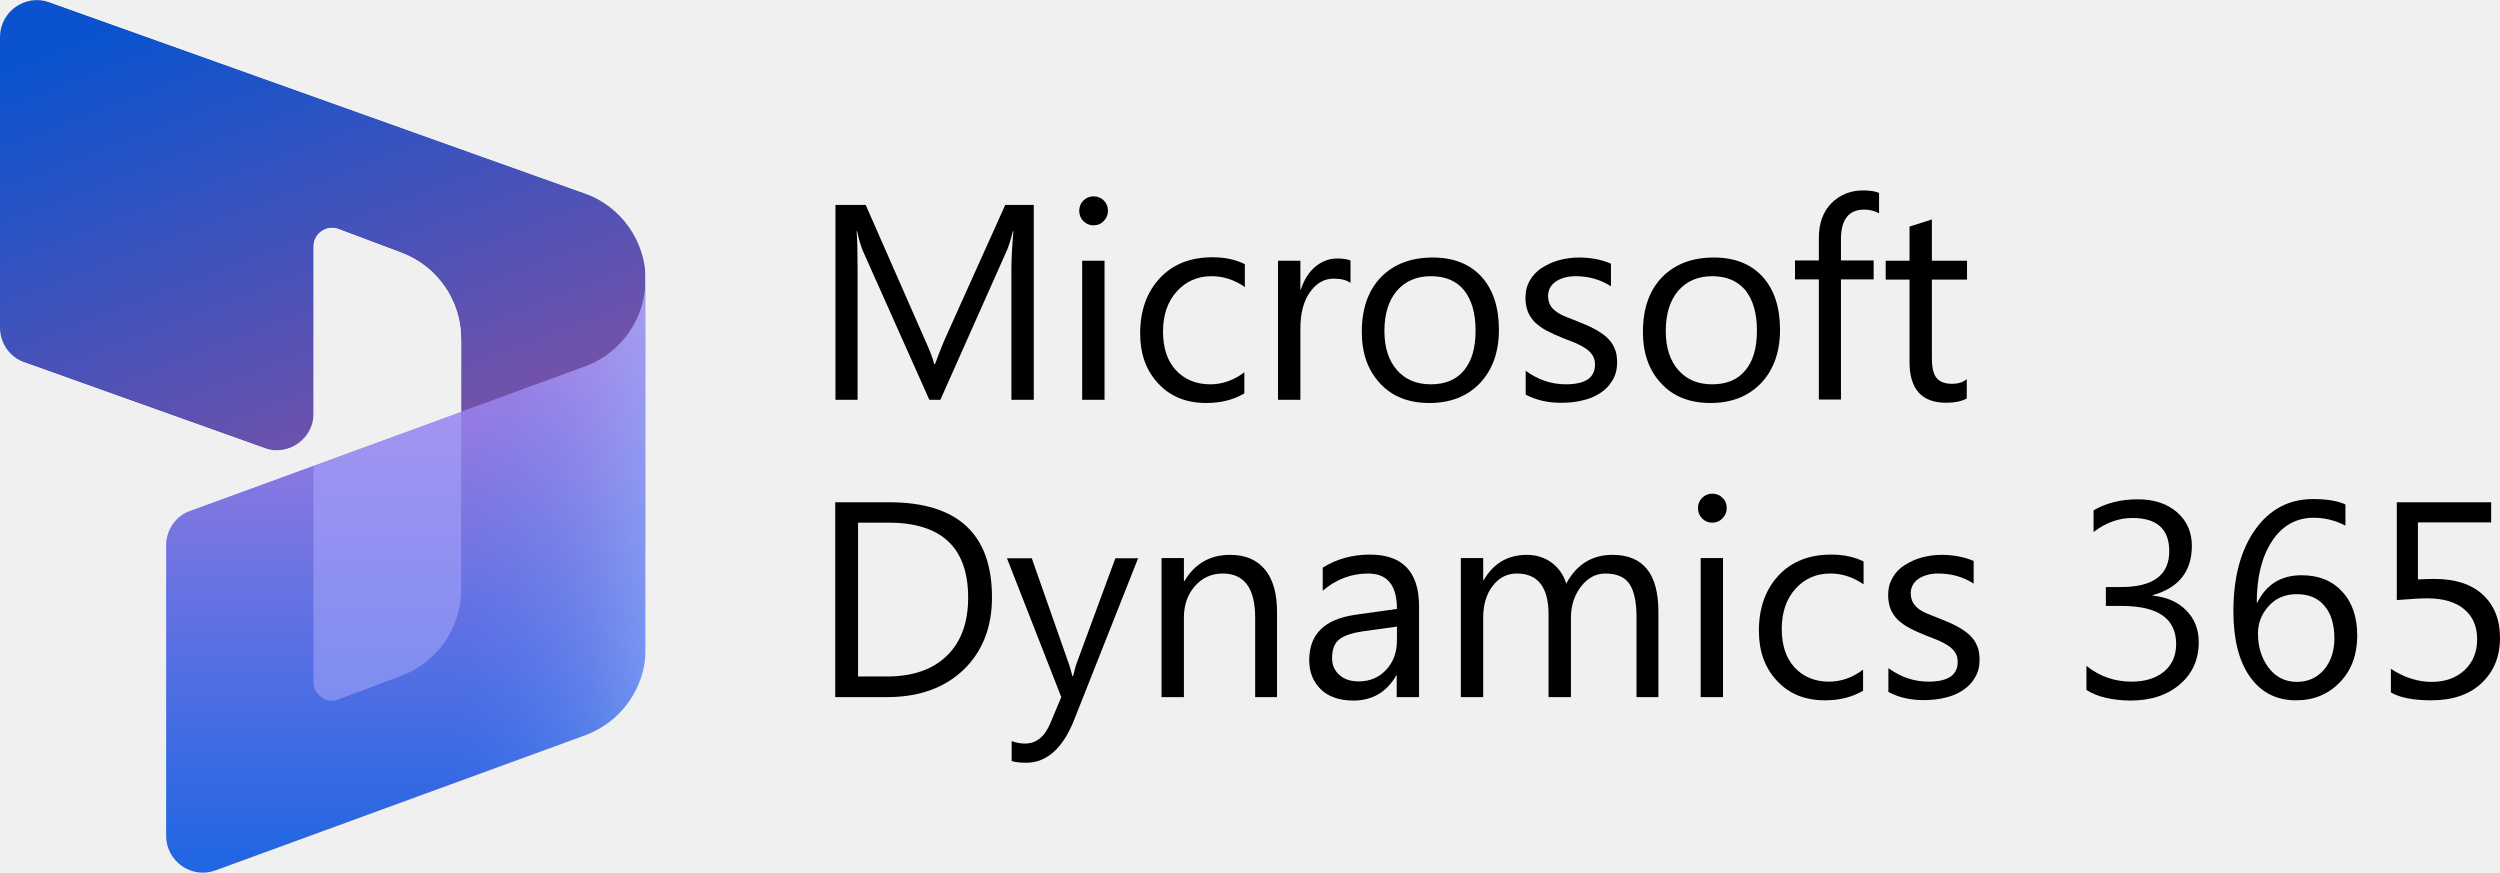
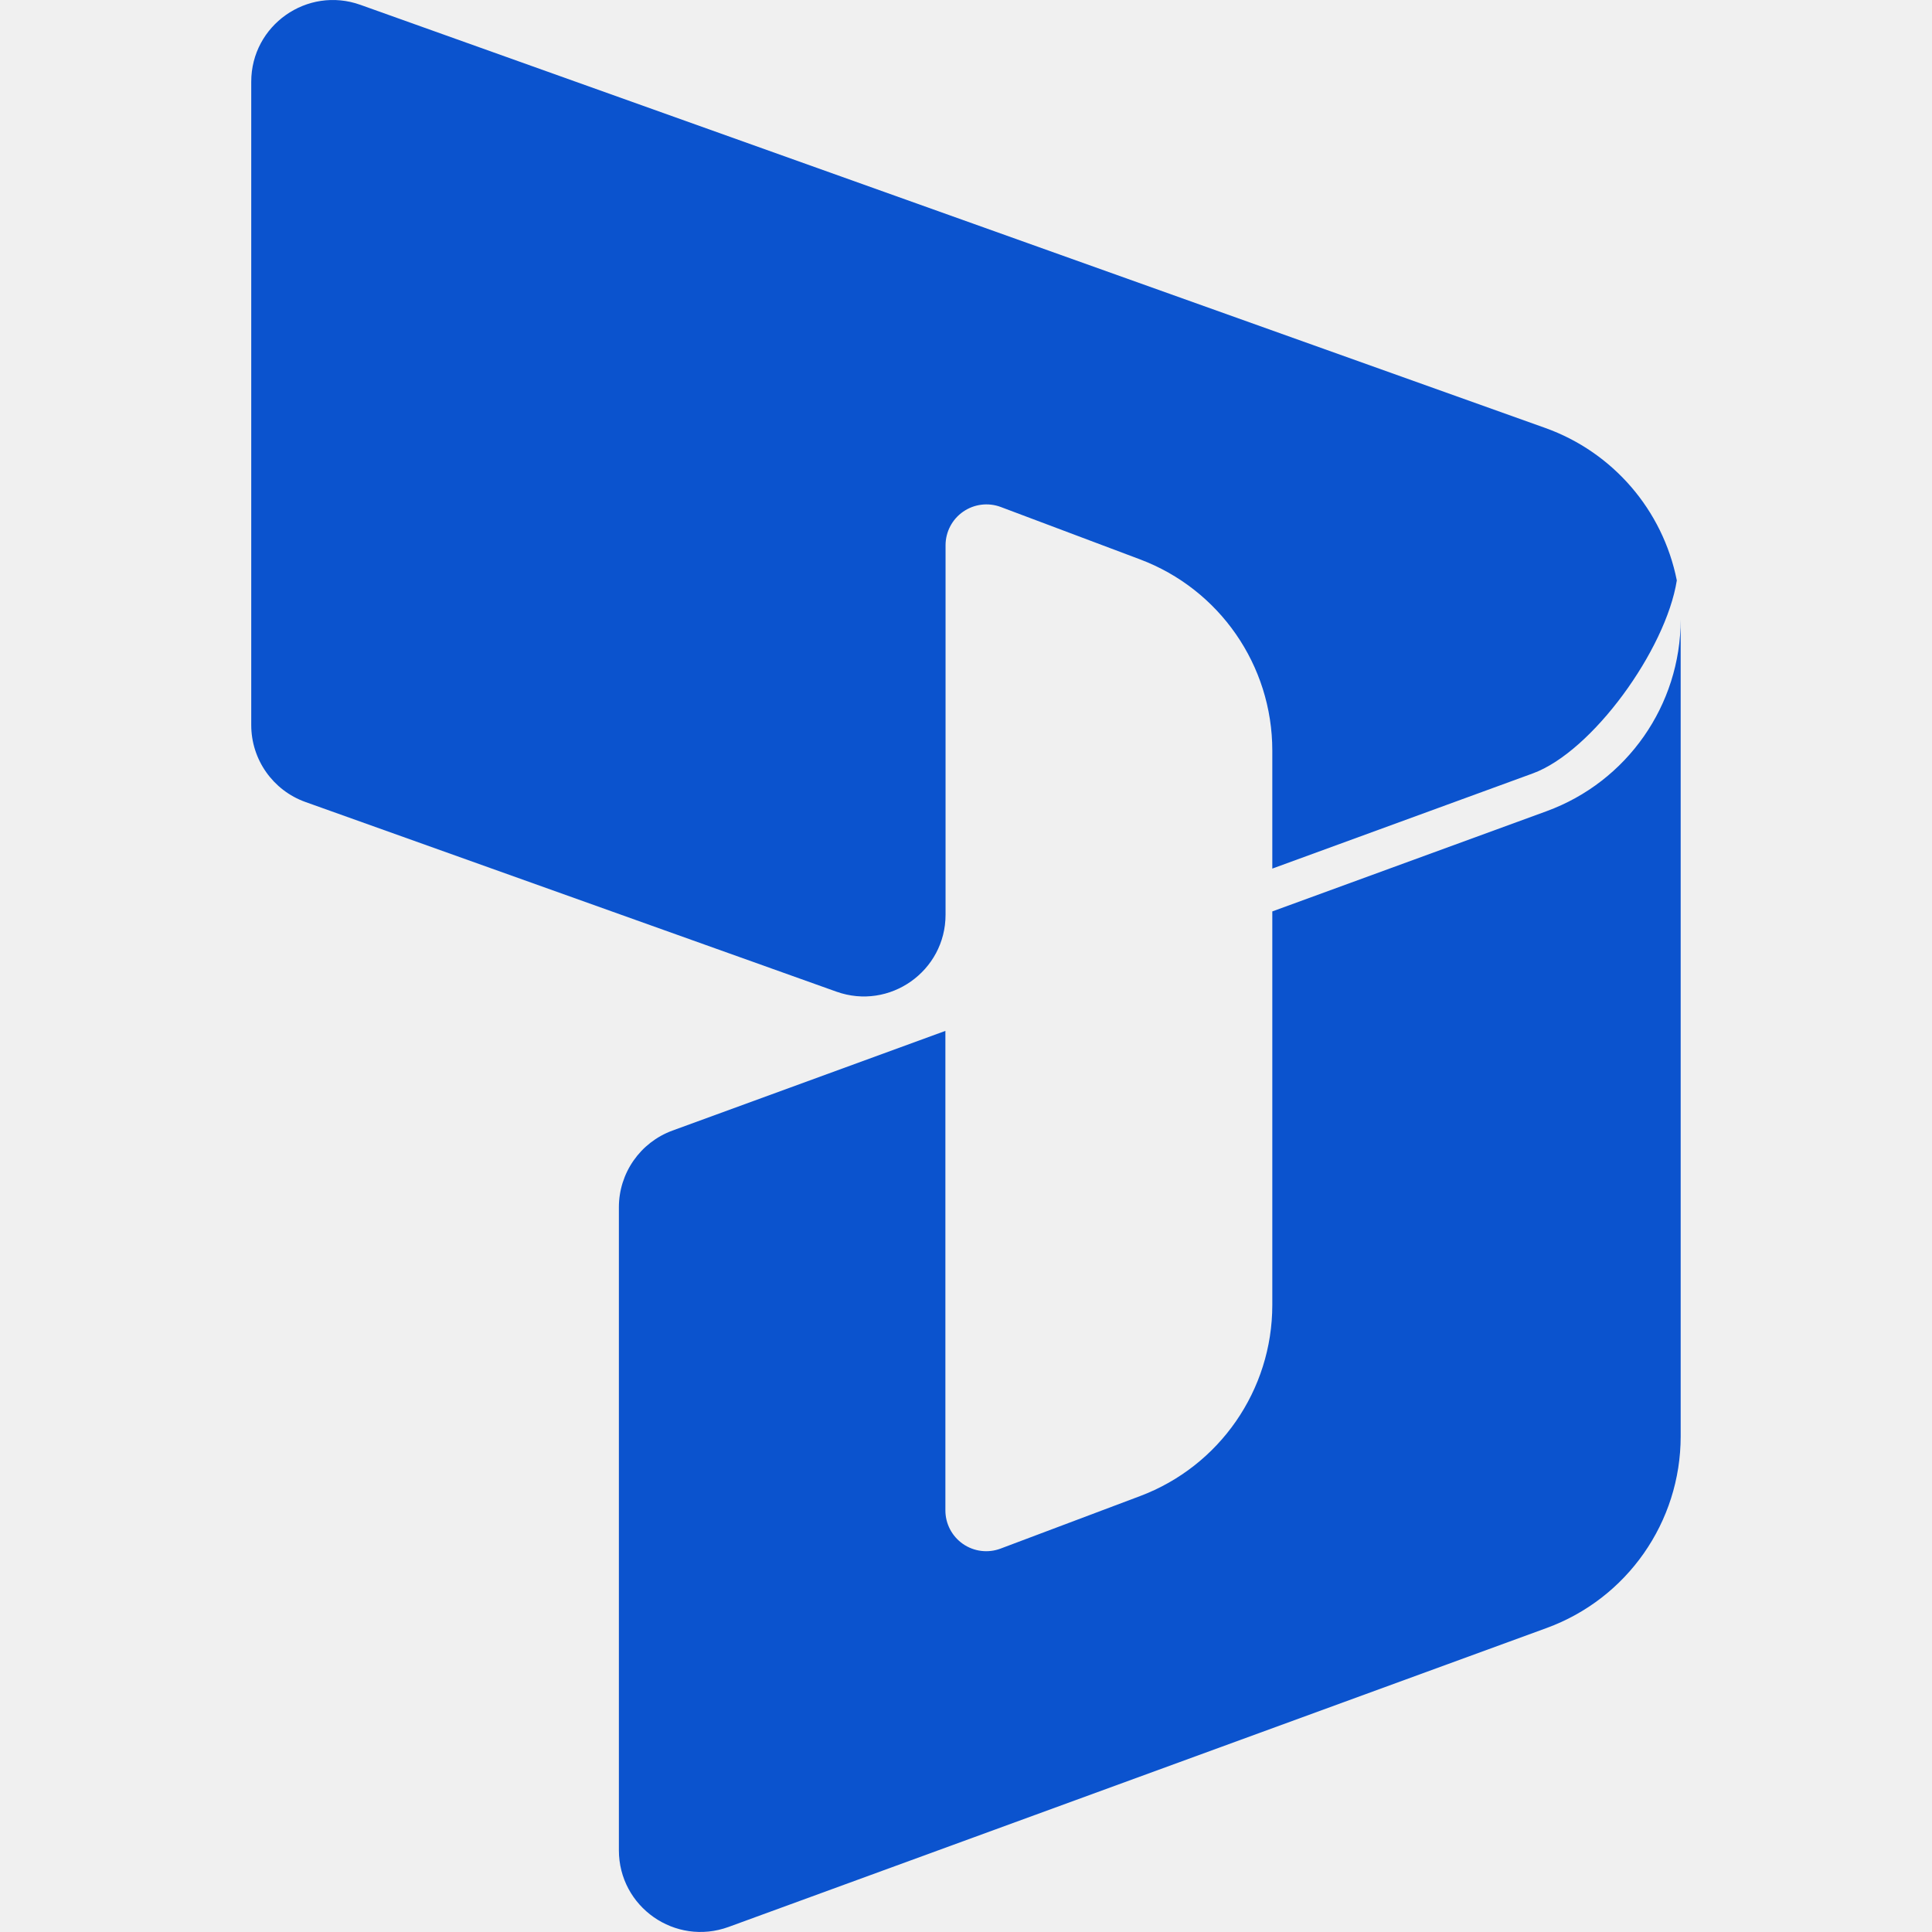
- <svg xmlns="http://www.w3.org/2000/svg" viewBox="0 0 1017.4 355.1">
-   <style type="text/css">
- 		.st97{fill-opacity:0.32;}
- 		.st99{fill-opacity:0.24;}
- 		.st105{fill:#FFFFFF;filter:url(#Adobe_OpacityMaskFilter);}
- 		.st106{mask:url(#mask0_00000045600482063877763850000018203340017490944154_);}
- 		.st110{opacity:0.5;fill:#B0ADFF;enable-background:new ;}
- 	</style>
-   <g name="logo">
-     <g style="clip-path:url(#SVGID_00000134227339461458493900000007223171829834478471_);" transform="scale(6.107) translate(-380.11 -18.62)">
-       <defs>
-         <filter id="Adobe_OpacityMaskFilter" filterUnits="userSpaceOnUse" x="380.11" y="17.59" width="43.02" height="61.46">
-           <feColorMatrix type="matrix" values="1 0 0 0 0 0 1 0 0 0 0 0 1 0 0 0 0 0 1 0" />
-         </filter>
-       </defs>
-       <mask maskUnits="userSpaceOnUse" x="380.11" y="17.59" width="43.02" height="61.46" id="mask0_00000045600482063877763850000018203340017490944154_">
-         <path class="st105" d="M 423.14,37.29 C 423.14,34.69 421.51,32.38 419.06,31.5 L 383.4,18.77 C 381.8,18.2 380.11,19.39 380.11,21.09 L 380.11,40.45 C 380.11,41.49 380.76,42.42 381.74,42.77 L 397.72,48.48 C 399.32,49.05 401.01,47.86 401.01,46.16 L 401.01,35.03 C 401.01,34.17 401.87,33.58 402.67,33.88 L 406.86,35.46 C 409.26,36.36 410.84,38.65 410.84,41.21 L 410.84,46.05 L 392.79,52.65 C 391.82,53.0 391.18,53.93 391.18,54.96 L 391.18,74.31 C 391.18,76.02 392.88,77.21 394.48,76.62 L 419.1,67.62 C 421.52,66.73 423.14,64.43 423.14,61.85 L 423.14,37.29" />
-       </mask>
-       <g class="st106">
-         <linearGradient id="SVGID_00000178883601381428405910000004453646959259357576_" gradientUnits="userSpaceOnUse" x1="394.265" y1="1016.113" x2="405.704" y2="986.169" gradientTransform="matrix(1 0 0 -1 0 1034.416)">
-           <stop offset="0" style="stop-color:#0B53CE" />
-           <stop offset="1" style="stop-color:#7252AA" />
-         </linearGradient>
-         <path style="fill:url(#SVGID_00000178883601381428405910000004453646959259357576_);" d="M 380.11,17.59 L 423.13,32.95 L 423.13,54.05 C 423.13,55.75 421.45,56.94 419.85,56.37 L 410.84,53.15 L 410.84,41.21 C 410.84,38.65 409.25,36.36 406.86,35.46 L 402.67,33.89 C 401.87,33.59 401.01,34.18 401.01,35.04 L 401.01,49.65 L 380.11,42.19 L 380.11,17.59" />
-         <g>
-           <path class="st99" d="M 423.13,37.51 L 423.13,37.51 C 423.13,40.09 421.52,42.4 419.09,43.29 L 391.17,53.49 L 391.17,78.07 L 423.13,66.39 L 423.13,37.51 L 423.13,37.51" />
-         </g>
-         <g>
-           <path class="st97" d="M 423.13,38.49 L 423.13,38.49 C 423.13,41.07 421.52,43.38 419.09,44.27 L 391.17,54.47 L 391.17,79.05 L 423.13,67.37 L 423.13,38.49 L 423.13,38.49" />
-         </g>
-         <linearGradient id="SVGID_00000179628340029762393520000007800217176999640496_" gradientUnits="userSpaceOnUse" x1="407.156" y1="958.749" x2="407.156" y2="994.442" gradientTransform="matrix(1 0 0 -1 0 1034.416)">
-           <stop offset="0" style="stop-color:#2266E3" />
-           <stop offset="1" style="stop-color:#AE7FE2" />
-         </linearGradient>
-         <path style="fill:url(#SVGID_00000179628340029762393520000007800217176999640496_);" d="M 423.13,37.26 L 423.13,37.26 C 423.13,39.84 421.52,42.15 419.09,43.04 L 391.17,53.24 L 391.17,77.82 L 423.13,66.14 L 423.13,37.26 L 423.13,37.26" />
-         <linearGradient id="SVGID_00000127737009981319319640000004625573773135000728_" gradientUnits="userSpaceOnUse" x1="423.135" y1="976.875" x2="410.89" y2="976.875" gradientTransform="matrix(1 0 0 -1 0 1034.416)">
-           <stop offset="0" style="stop-color:#94B9FF" />
-           <stop offset="0.288" style="stop-color:#94B9FF;stop-opacity:0.524" />
-           <stop offset="1" style="stop-color:#538FFF;stop-opacity:0" />
-         </linearGradient>
-         <path style="opacity:0.5;fill:url(#SVGID_00000127737009981319319640000004625573773135000728_);enable-background:new ;" d="M 423.13,37.26 L 423.13,37.26 C 423.13,39.84 421.52,42.15 419.09,43.04 L 391.17,53.24 L 391.17,77.82 L 423.13,66.14 L 423.13,37.26 L 423.13,37.26" />
-         <path class="st110" d="M 410.84,46.06 L 401.0,49.66 L 401.0,64.08 C 401.0,64.94 401.86,65.53 402.66,65.23 L 406.86,63.65 C 409.26,62.75 410.84,60.46 410.84,57.9 L 410.84,46.06 L 410.84,46.06" />
-       </g>
-     </g>
-     <g class="st66" name="Microsoft">
-       <path d="M 420.8,162.7 L 411.6,162.7 L 411.6,109.5 C 411.6,105.3 411.9,100.2 412.4,94.1 L 412.2,94.1 C 411.3,97.7 410.5,100.2 409.8,101.8 L 382.7,162.7 L 378.2,162.7 L 351.2,102.2 C 350.4,100.4 349.6,97.7 348.8,94.1 L 348.6,94.1 C 348.9,97.3 349.0,102.4 349.0,109.6 L 349.0,162.7 L 340.0,162.7 L 340.0,83.4 L 352.3,83.4 L 376.6,138.7 C 378.5,142.9 379.7,146.1 380.2,148.2 L 380.5,148.2 C 382.1,143.9 383.4,140.6 384.3,138.5 L 409.1,83.4 L 420.7,83.4 L 420.7,162.7 L 420.8,162.7" />
-       <path d="M 445.0,91.7 C 443.4,91.7 442.0,91.1 440.9,90.0 C 439.8,88.9 439.2,87.5 439.2,85.8 C 439.2,84.1 439.8,82.7 440.9,81.6 C 442.0,80.5 443.4,79.9 445.0,79.9 C 446.7,79.9 448.1,80.5 449.2,81.6 C 450.3,82.7 450.9,84.1 450.9,85.8 C 450.9,87.4 450.3,88.8 449.2,89.9 C 448.1,91.1 446.7,91.7 445.0,91.7 M 449.5,162.7 L 440.4,162.7 L 440.4,106.1 L 449.5,106.1 L 449.5,162.7" />
-       <path d="M 506.4,160.1 C 502.0,162.7 496.9,164.0 490.9,164.0 C 482.8,164.0 476.3,161.4 471.4,156.1 C 466.4,150.8 464.0,144.0 464.0,135.7 C 464.0,126.4 466.7,118.9 472.0,113.2 C 477.3,107.5 484.5,104.7 493.4,104.7 C 498.4,104.7 502.8,105.6 506.6,107.5 L 506.6,116.8 C 502.4,113.9 497.9,112.4 493.1,112.4 C 487.3,112.4 482.6,114.5 478.9,118.6 C 475.2,122.7 473.3,128.2 473.3,134.9 C 473.3,141.5 475.0,146.8 478.5,150.6 C 482.0,154.4 486.7,156.4 492.5,156.4 C 497.4,156.4 502.1,154.8 506.4,151.5 L 506.4,160.1 L 506.4,160.1" />
-       <path d="M 549.7,115.2 C 548.1,114.0 545.8,113.4 542.8,113.4 C 538.9,113.4 535.7,115.2 533.1,118.9 C 530.5,122.5 529.2,127.5 529.2,133.8 L 529.2,162.7 L 520.1,162.7 L 520.1,106.1 L 529.2,106.1 L 529.2,117.8 L 529.4,117.8 C 530.7,113.8 532.7,110.7 535.3,108.5 C 538.0,106.3 540.9,105.2 544.2,105.2 C 546.6,105.2 548.4,105.5 549.6,106.0 L 549.6,115.2 L 549.7,115.2" />
-       <path d="M 581.7,164.0 C 573.3,164.0 566.6,161.4 561.7,156.1 C 556.7,150.8 554.2,143.8 554.2,135.1 C 554.2,125.6 556.8,118.2 562.0,112.8 C 567.2,107.5 574.2,104.8 583.1,104.8 C 591.5,104.8 598.1,107.4 602.9,112.6 C 607.6,117.8 610.0,125.0 610.0,134.2 C 610.0,143.2 607.4,150.5 602.3,155.9 C 597.2,161.3 590.3,164.0 581.7,164.0 M 582.3,112.4 C 576.5,112.4 571.9,114.4 568.5,118.3 C 565.1,122.3 563.4,127.7 563.4,134.7 C 563.4,141.4 565.1,146.7 568.5,150.6 C 571.9,154.5 576.5,156.4 582.3,156.4 C 588.2,156.4 592.7,154.5 595.8,150.7 C 599.0,146.9 600.5,141.5 600.5,134.5 C 600.5,127.4 598.9,122.0 595.8,118.1 C 592.7,114.3 588.2,112.4 582.3,112.4" />
-       <path d="M 620.9,160.6 L 620.9,150.9 C 625.8,154.5 631.3,156.4 637.2,156.4 C 645.2,156.4 649.1,153.7 649.1,148.4 C 649.1,146.9 648.8,145.6 648.1,144.6 C 647.4,143.5 646.5,142.6 645.3,141.8 C 644.1,141.0 642.8,140.3 641.2,139.6 C 639.6,139.0 637.9,138.3 636.1,137.6 C 633.6,136.6 631.4,135.6 629.5,134.6 C 627.6,133.6 626.0,132.4 624.7,131.2 C 623.4,129.9 622.5,128.5 621.8,126.9 C 621.2,125.3 620.8,123.4 620.8,121.2 C 620.8,118.5 621.4,116.2 622.6,114.1 C 623.8,112.1 625.4,110.3 627.5,109.0 C 629.6,107.7 631.8,106.6 634.4,105.9 C 637.0,105.2 639.7,104.8 642.4,104.8 C 647.3,104.8 651.7,105.6 655.6,107.3 L 655.6,116.5 C 651.4,113.8 646.6,112.4 641.2,112.4 C 639.5,112.4 638.0,112.6 636.6,113.0 C 635.2,113.4 634.1,113.9 633.1,114.6 C 632.1,115.3 631.4,116.1 630.8,117.1 C 630.3,118.1 630.0,119.2 630.0,120.3 C 630.0,121.8 630.3,123.0 630.8,124.0 C 631.3,125.0 632.1,125.9 633.2,126.7 C 634.2,127.5 635.5,128.2 637.0,128.8 C 638.5,129.4 640.2,130.1 642.0,130.8 C 644.5,131.8 646.8,132.7 648.7,133.8 C 650.7,134.8 652.4,136.0 653.8,137.2 C 655.2,138.5 656.3,139.9 657.0,141.6 C 657.8,143.3 658.1,145.2 658.1,147.5 C 658.1,150.3 657.5,152.7 656.2,154.8 C 655.0,156.9 653.3,158.6 651.3,159.9 C 649.2,161.3 646.9,162.3 644.2,162.9 C 641.5,163.6 638.7,163.9 635.7,163.9 C 630.3,164.0 625.2,162.9 620.9,160.6" />
-       <path d="M 696.1,164.0 C 687.7,164.0 681.0,161.4 676.1,156.1 C 671.1,150.8 668.6,143.8 668.6,135.1 C 668.6,125.6 671.2,118.2 676.4,112.8 C 681.6,107.5 688.6,104.8 697.5,104.8 C 705.9,104.8 712.5,107.4 717.3,112.6 C 722.0,117.8 724.4,125.0 724.4,134.2 C 724.4,143.2 721.8,150.5 716.7,155.9 C 711.5,161.3 704.7,164.0 696.1,164.0 M 696.8,112.4 C 691.0,112.4 686.4,114.4 683.0,118.3 C 679.6,122.3 677.9,127.7 677.9,134.7 C 677.9,141.4 679.6,146.7 683.0,150.6 C 686.4,154.5 691.0,156.4 696.8,156.4 C 702.7,156.4 707.2,154.5 710.3,150.7 C 713.5,146.9 715.0,141.5 715.0,134.5 C 715.0,127.4 713.4,122.0 710.3,118.1 C 707.1,114.3 702.6,112.4 696.8,112.4" />
-       <path d="M 764.7,86.8 C 762.9,85.8 760.9,85.3 758.7,85.3 C 752.4,85.3 749.2,89.3 749.2,97.3 L 749.2,106.0 L 762.5,106.0 L 762.5,113.7 L 749.2,113.7 L 749.2,162.6 L 740.2,162.6 L 740.2,113.7 L 730.5,113.7 L 730.5,106.0 L 740.2,106.0 L 740.2,96.8 C 740.2,90.9 741.9,86.2 745.3,82.7 C 748.7,79.3 753.0,77.5 758.1,77.5 C 760.9,77.5 763.1,77.8 764.7,78.5 L 764.7,86.8" />
-       <path d="M 800.5,162.1 C 798.4,163.3 795.5,163.9 792.0,163.9 C 782.1,163.9 777.1,158.4 777.1,147.3 L 777.1,113.8 L 767.4,113.8 L 767.4,106.1 L 777.1,106.1 L 777.1,92.2 L 786.2,89.3 L 786.2,106.1 L 800.5,106.1 L 800.5,113.8 L 786.2,113.8 L 786.2,145.7 C 786.2,149.5 786.8,152.2 788.1,153.8 C 789.4,155.4 791.5,156.2 794.5,156.2 C 796.8,156.2 798.8,155.6 800.4,154.3 L 800.4,162.1 L 800.5,162.1" />
-     </g>
-     <g class="st66" name="Dynamics_365">
-       <path d="M 339.9,283.7 L 339.9,204.4 L 361.8,204.4 C 389.7,204.4 403.7,217.3 403.7,243.1 C 403.7,255.3 399.8,265.2 392.1,272.6 C 384.3,280.0 374.0,283.7 360.9,283.7 L 339.9,283.7 M 349.2,212.8 L 349.2,275.3 L 361.0,275.3 C 371.4,275.3 379.5,272.5 385.3,266.9 C 391.1,261.3 394.0,253.4 394.0,243.2 C 394.0,222.9 383.2,212.7 361.6,212.7 L 349.2,212.7 L 349.2,212.8" />
-       <path d="M 463.2,227.1 L 437.2,292.8 C 432.6,304.5 426.0,310.4 417.6,310.4 C 415.2,310.4 413.3,310.2 411.7,309.7 L 411.7,301.6 C 413.7,302.3 415.4,302.6 417.1,302.6 C 421.7,302.6 425.1,299.9 427.4,294.4 L 431.9,283.7 L 409.8,227.2 L 419.9,227.2 L 435.2,270.8 C 435.4,271.4 435.8,272.8 436.4,275.1 L 436.7,275.1 C 436.9,274.2 437.3,272.8 437.8,270.9 L 453.9,227.2 L 463.2,227.2 L 463.2,227.1" />
-       <path d="M 519.9,283.7 L 510.8,283.7 L 510.8,251.4 C 510.8,239.4 506.4,233.4 497.6,233.4 C 493.1,233.4 489.3,235.1 486.3,238.5 C 483.3,241.9 481.8,246.2 481.8,251.4 L 481.8,283.7 L 472.7,283.7 L 472.7,227.1 L 481.8,227.1 L 481.8,236.5 L 482.0,236.5 C 486.3,229.3 492.5,225.8 500.6,225.8 C 506.8,225.8 511.5,227.8 514.8,231.8 C 518.1,235.8 519.7,241.6 519.7,249.1 L 519.7,283.7 L 519.9,283.7" />
-       <path d="M 577.5,283.7 L 568.4,283.7 L 568.4,274.9 L 568.2,274.9 C 564.3,281.7 558.4,285.1 550.8,285.1 C 545.2,285.1 540.7,283.6 537.6,280.6 C 534.5,277.6 532.8,273.7 532.8,268.7 C 532.8,258.1 539.0,252.0 551.5,250.2 L 568.5,247.8 C 568.5,238.2 564.6,233.4 556.8,233.4 C 550.0,233.4 543.8,235.7 538.3,240.4 L 538.3,231.0 C 543.9,227.5 550.3,225.7 557.5,225.7 C 570.8,225.7 577.5,232.7 577.5,246.8 L 577.5,283.7 M 568.5,255.0 L 554.8,256.9 C 550.6,257.5 547.4,258.5 545.3,260.0 C 543.2,261.5 542.1,264.1 542.1,267.9 C 542.1,270.7 543.1,272.9 545.1,274.7 C 547.1,276.5 549.7,277.3 553.0,277.3 C 557.5,277.3 561.2,275.7 564.1,272.6 C 567.0,269.5 568.5,265.5 568.5,260.6 L 568.5,255.0 L 568.5,255.0" />
-       <path d="M 675.0,283.7 L 666.0,283.7 L 666.0,251.2 C 666.0,244.9 665.0,240.4 663.1,237.6 C 661.2,234.8 657.9,233.4 653.3,233.4 C 649.4,233.4 646.1,235.2 643.4,238.7 C 640.7,242.2 639.3,246.5 639.3,251.4 L 639.3,283.7 L 630.2,283.7 L 630.2,250.1 C 630.2,239.0 625.9,233.4 617.3,233.4 C 613.3,233.4 610.0,235.1 607.5,238.4 C 604.9,241.7 603.6,246.1 603.6,251.4 L 603.6,283.7 L 594.5,283.7 L 594.5,227.1 L 603.6,227.1 L 603.6,236.1 L 603.8,236.1 C 607.8,229.2 613.7,225.8 621.4,225.8 C 625.3,225.8 628.6,226.9 631.5,229.0 C 634.4,231.2 636.3,234.0 637.4,237.5 C 641.6,229.7 647.9,225.8 656.2,225.8 C 668.7,225.8 674.9,233.5 674.9,248.9 L 674.9,283.7 L 675.0,283.7" />
-       <path d="M 696.8,212.7 C 695.2,212.7 693.8,212.1 692.7,211.0 C 691.6,209.9 691.0,208.5 691.0,206.8 C 691.0,205.1 691.6,203.7 692.7,202.6 C 693.8,201.5 695.2,200.9 696.8,200.9 C 698.5,200.9 699.9,201.5 701.0,202.6 C 702.2,203.7 702.7,205.1 702.7,206.8 C 702.7,208.4 702.1,209.8 701.0,210.9 C 699.9,212.1 698.5,212.7 696.8,212.7 M 701.2,283.7 L 692.1,283.7 L 692.1,227.1 L 701.2,227.1 L 701.2,283.7" />
-       <path d="M 758.2,281.1 C 753.8,283.7 748.7,285.0 742.7,285.0 C 734.6,285.0 728.1,282.4 723.2,277.1 C 718.2,271.8 715.8,265.0 715.8,256.7 C 715.8,247.4 718.5,239.9 723.8,234.2 C 729.1,228.5 736.3,225.7 745.2,225.7 C 750.2,225.7 754.6,226.6 758.4,228.5 L 758.4,237.8 C 754.2,234.9 749.7,233.4 744.9,233.4 C 739.1,233.4 734.4,235.5 730.7,239.6 C 727.0,243.7 725.1,249.2 725.1,255.9 C 725.1,262.5 726.8,267.8 730.3,271.6 C 733.8,275.4 738.5,277.4 744.3,277.4 C 749.2,277.4 753.9,275.8 758.2,272.5 L 758.2,281.1" />
-       <path d="M 768.5,281.6 L 768.5,271.9 C 773.4,275.5 778.9,277.4 784.8,277.4 C 792.8,277.4 796.7,274.7 796.7,269.4 C 796.7,267.9 796.4,266.6 795.7,265.6 C 795.0,264.5 794.1,263.6 792.9,262.8 C 791.7,262.0 790.4,261.3 788.8,260.6 C 787.2,260.0 785.5,259.3 783.7,258.6 C 781.2,257.6 779.0,256.6 777.1,255.6 C 775.2,254.6 773.6,253.4 772.3,252.2 C 771.0,250.9 770.1,249.5 769.4,247.9 C 768.8,246.3 768.4,244.4 768.4,242.2 C 768.4,239.5 769.0,237.2 770.2,235.1 C 771.4,233.0 773.0,231.3 775.1,230.0 C 777.2,228.7 779.4,227.6 782.0,226.9 C 784.6,226.2 787.3,225.8 790.0,225.8 C 794.9,225.8 799.3,226.6 803.2,228.3 L 803.2,237.5 C 799.0,234.8 794.2,233.4 788.8,233.4 C 787.1,233.4 785.6,233.6 784.2,234.0 C 782.8,234.4 781.7,234.9 780.7,235.6 C 779.7,236.3 779.0,237.1 778.4,238.1 C 777.9,239.1 777.6,240.2 777.6,241.3 C 777.6,242.8 777.9,244.0 778.4,245.0 C 778.9,246.0 779.7,246.9 780.7,247.7 C 781.7,248.5 783.0,249.2 784.5,249.8 C 786.0,250.4 787.7,251.1 789.5,251.8 C 792.0,252.8 794.3,253.7 796.2,254.8 C 798.2,255.8 799.9,257.0 801.3,258.2 C 802.7,259.5 803.8,260.9 804.5,262.6 C 805.3,264.3 805.6,266.2 805.6,268.5 C 805.6,271.3 805.0,273.7 803.7,275.8 C 802.5,277.9 800.8,279.6 798.8,280.9 C 796.7,282.3 794.4,283.3 791.7,283.9 C 789.0,284.6 786.2,284.9 783.2,284.9 C 777.8,285.0 772.8,283.9 768.5,281.6" />
-       <path d="M 849.1,280.8 L 849.1,271.0 C 854.5,275.3 860.6,277.4 867.5,277.4 C 873.0,277.4 877.4,276.0 880.7,273.3 C 884.0,270.5 885.6,266.8 885.6,262.1 C 885.6,251.7 878.2,246.6 863.5,246.6 L 857.0,246.6 L 857.0,238.9 L 863.2,238.9 C 876.3,238.9 882.8,234.0 882.8,224.3 C 882.8,215.3 877.8,210.8 867.8,210.8 C 862.2,210.8 857.0,212.7 852.0,216.5 L 852.0,207.7 C 857.1,204.7 863.1,203.2 870.0,203.2 C 876.7,203.2 882.0,205.0 886.0,208.5 C 890.0,212.0 892.0,216.6 892.0,222.1 C 892.0,232.5 886.7,239.2 876.1,242.2 L 876.1,242.4 C 881.8,243.0 886.4,245.0 889.7,248.4 C 893.1,251.8 894.8,256.2 894.8,261.3 C 894.8,268.4 892.2,274.2 887.1,278.5 C 882.0,282.9 875.3,285.1 866.9,285.1 C 859.5,285.0 853.5,283.6 849.1,280.8" />
-       <path d="M 954.5,205.3 L 954.5,213.9 C 950.4,211.8 946.1,210.7 941.6,210.7 C 934.6,210.7 928.9,213.8 924.7,220.1 C 920.5,226.4 918.4,234.8 918.4,245.3 L 918.6,245.3 C 922.3,237.8 928.3,234.1 936.7,234.1 C 943.6,234.1 949.1,236.3 953.2,240.8 C 957.3,245.2 959.3,251.2 959.3,258.6 C 959.3,266.4 957.0,272.7 952.3,277.6 C 947.6,282.5 941.7,285.0 934.4,285.0 C 926.4,285.0 920.2,281.8 915.7,275.5 C 911.2,269.2 908.9,260.3 908.9,248.8 C 908.9,234.9 911.9,223.8 917.8,215.5 C 923.7,207.2 931.6,203.1 941.3,203.1 C 946.9,203.1 951.3,203.8 954.5,205.3 M 934.7,241.8 C 930.0,241.8 926.2,243.4 923.3,246.6 C 920.4,249.8 918.9,253.5 918.9,257.8 C 918.9,263.2 920.3,267.8 923.2,271.7 C 926.1,275.5 929.9,277.5 934.7,277.5 C 939.3,277.5 943.0,275.8 945.8,272.5 C 948.6,269.2 950.0,264.9 950.0,259.8 C 950.0,254.2 948.7,249.8 946.0,246.6 C 943.4,243.4 939.6,241.8 934.7,241.8" />
-       <path d="M 973.0,281.8 L 973.0,272.2 C 978.4,275.7 983.9,277.5 989.5,277.5 C 995.1,277.5 999.6,275.9 1003.0,272.7 C 1006.4,269.5 1008.1,265.3 1008.1,260.1 C 1008.1,254.9 1006.3,250.8 1002.8,247.9 C 999.3,245.0 994.3,243.5 987.8,243.5 C 985.6,243.5 981.4,243.7 975.4,244.2 L 975.4,204.4 L 1013.8,204.4 L 1013.8,212.6 L 984.0,212.6 L 984.0,235.8 C 986.4,235.7 988.7,235.6 990.7,235.6 C 999.2,235.6 1005.7,237.7 1010.4,242.0 C 1015.0,246.3 1017.4,252.1 1017.4,259.5 C 1017.4,267.2 1014.9,273.3 1009.9,278.0 C 1004.9,282.7 998.1,285.0 989.4,285.0 C 982.1,285.0 976.6,283.9 973.0,281.8" />
-     </g>
-   </g>
+ <svg xmlns="http://www.w3.org/2000/svg" fill="#0B53CE" role="img" viewBox="0 0 24 24">
+   <path d="M15.805 11.322v4.889a2.536 2.536 0 0 1-1.643 2.374l-1.732.652a.507.507 0 0 1-.686-.475v-5.956l-3.392 1.239a1.015 1.015 0 0 0-.664.953v7.986c0 .705.7 1.195 1.363.953l10.161-3.713a2.535 2.535 0 0 0 1.666-2.382V7.696a2.537 2.537 0 0 1-1.666 2.381l-3.407 1.245Zm0-.532V9.323a2.537 2.537 0 0 0-1.645-2.375l-1.728-.65a.508.508 0 0 0-.686.475v4.59c0 .701-.695 1.191-1.355.956L3.795 9.963a1.015 1.015 0 0 1-.674-.956V1.015c0-.701.695-1.191 1.356-.955l14.718 5.256A2.538 2.538 0 0 1 20.83 7.21c-.136.861-1.05 2.128-1.79 2.398l-3.235 1.182Z" />
</svg>
